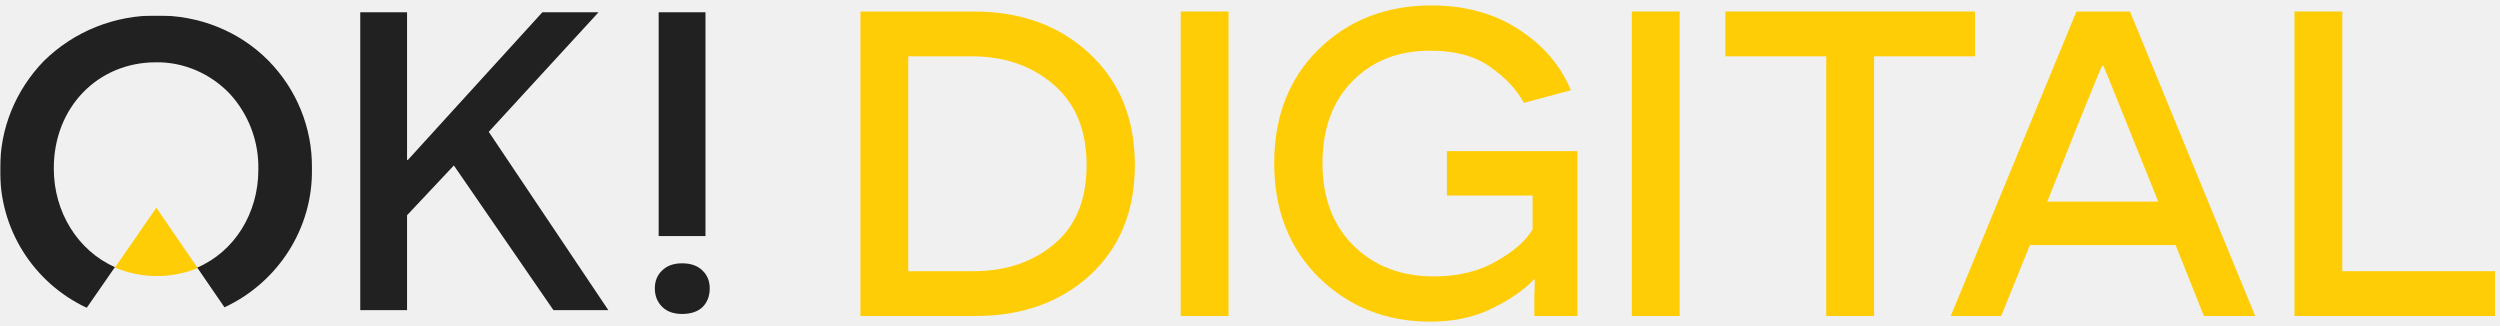
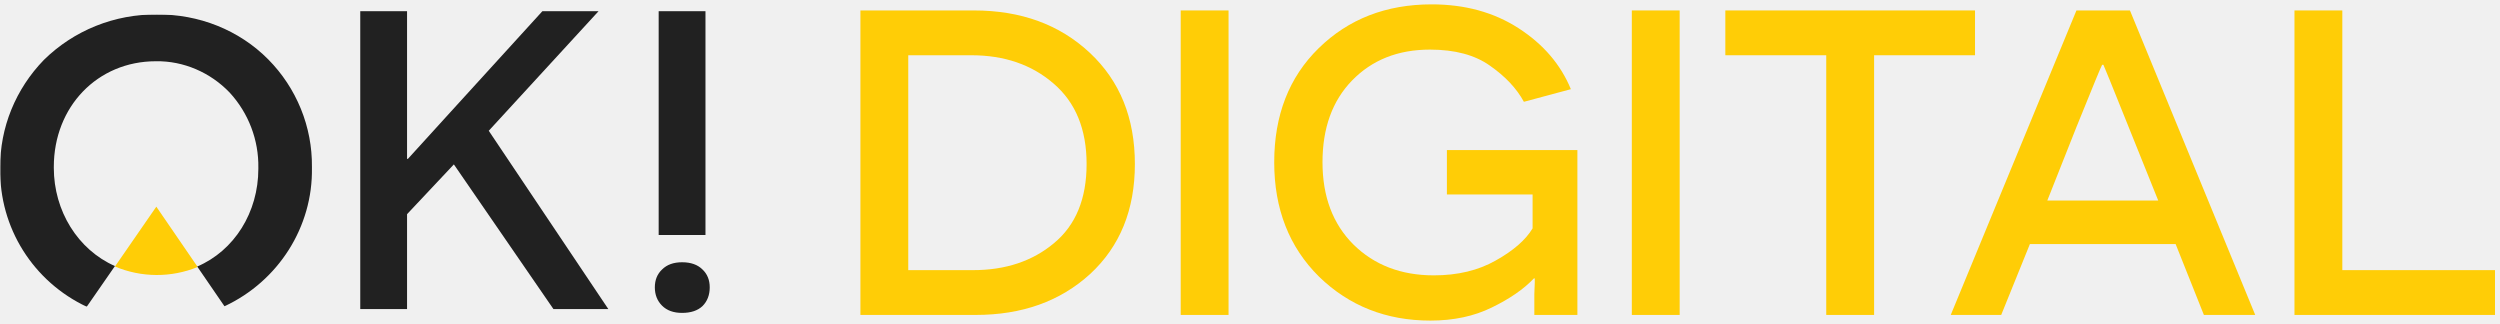
- <svg xmlns="http://www.w3.org/2000/svg" width="591" height="77" viewBox="0 0 394 51" fill="none">
+ <svg xmlns="http://www.w3.org/2000/svg" width="394" height="51" viewBox="0 0 394 51" fill="none">
  <path fill-rule="evenodd" clip-rule="evenodd" d="M31.156 42.078L24.636 32.572L18.114 42.004C20.174 42.873 22.388 43.327 24.627 43.34C26.866 43.353 29.085 42.924 31.156 42.078Z" fill="#FFCD06" />
  <mask id="mask0_10119_278" style="mask-type:luminance" maskUnits="userSpaceOnUse" x="0" y="2" width="50" height="47">
    <path d="M0.031 2.282H49.166V48.343H0.031V2.282Z" fill="white" />
  </mask>
  <g mask="url(#mask0_10119_278)">
    <path fill-rule="evenodd" clip-rule="evenodd" d="M24.71 2.284C21.416 2.248 18.148 2.862 15.096 4.089C12.043 5.316 9.266 7.132 6.926 9.432C2.481 14.001 -0.039 20.117 0.033 26.454V26.602C-0.038 31.143 1.21 35.608 3.628 39.463C6.046 43.318 9.532 46.401 13.669 48.343L18.114 41.931C12.26 39.352 8.481 33.234 8.481 26.454V26.308C8.481 16.801 15.373 9.653 24.562 9.653C28.935 9.58 33.157 11.421 36.195 14.59C39.172 17.828 40.789 22.072 40.715 26.454V26.602C40.715 33.456 36.936 39.498 31.082 42.004L35.38 48.268C43.903 44.289 49.312 35.74 49.165 26.454V26.308C49.194 23.172 48.6 20.061 47.418 17.153C46.235 14.245 44.487 11.596 42.272 9.358C37.678 4.716 31.303 2.211 24.71 2.284Z" fill="#212121" />
  </g>
  <path d="M87.221 48.709L71.529 25.908L64.152 33.754V48.709H56.776V1.766H64.152V15.849V25.037H64.286L71.059 17.593L85.478 1.766H94.33L77.028 20.61L95.872 48.709H87.221Z" fill="#212121" />
  <path d="M111.183 1.766V37.04H103.806V1.766H111.183ZM107.494 49.313C106.153 49.313 105.102 48.933 104.342 48.173C103.582 47.413 103.202 46.451 103.202 45.289C103.202 44.127 103.582 43.188 104.342 42.472C105.102 41.712 106.153 41.332 107.494 41.332C108.88 41.332 109.953 41.712 110.713 42.472C111.473 43.188 111.853 44.127 111.853 45.289C111.853 46.496 111.473 47.48 110.713 48.24C109.953 48.955 108.88 49.313 107.494 49.313Z" fill="#212121" />
  <path d="M361.609 49.634V1.647H369.15V42.573H393.212V49.634H361.609Z" fill="#FFCD06" />
  <path d="M342.878 38.46H319.913L315.389 49.634H307.437L327.248 1.647H335.68L355.423 49.634H347.334L342.878 38.46ZM340.136 31.605L335.475 20.019C332.87 13.53 331.544 10.262 331.499 10.216H331.293C331.202 10.308 329.853 13.575 327.248 20.019L322.655 31.605H340.136Z" fill="#FFCD06" />
  <path d="M311.262 8.708H295.358V49.634H287.817V8.708H271.913V1.647H311.262V8.708Z" fill="#FFCD06" />
  <path d="M257.174 49.634V1.647H264.715V49.634H257.174Z" fill="#FFCD06" />
  <path d="M248.597 49.634H241.811C241.811 48.263 241.811 47.166 241.811 46.343C241.856 45.475 241.879 44.881 241.879 44.561C241.879 44.195 241.879 43.967 241.879 43.875H241.742C240.143 45.566 237.926 47.097 235.093 48.468C232.305 49.84 229.083 50.525 225.427 50.525C218.48 50.525 212.63 48.217 207.877 43.601C203.17 38.94 200.817 32.93 200.817 25.572C200.817 18.168 203.147 12.181 207.809 7.611C212.516 2.995 218.457 0.688 225.632 0.688C230.888 0.688 235.458 1.944 239.343 4.458C243.228 6.971 245.97 10.171 247.569 14.055L240.166 16.043C239.023 13.941 237.241 12.044 234.818 10.353C232.442 8.662 229.289 7.817 225.358 7.817C220.331 7.817 216.241 9.439 213.087 12.684C209.98 15.883 208.426 20.179 208.426 25.572C208.426 30.965 210.048 35.283 213.293 38.528C216.584 41.773 220.811 43.396 225.975 43.396C229.723 43.396 232.968 42.619 235.71 41.065C238.497 39.511 240.44 37.82 241.537 35.992V30.645H228.032V23.652H248.597V49.634Z" fill="#FFCD06" />
  <path d="M186.078 49.634V1.647H193.619V49.634H186.078Z" fill="#FFCD06" />
  <path d="M135.601 1.647H153.493C160.897 1.647 166.975 3.864 171.728 8.297C176.481 12.73 178.857 18.58 178.857 25.846C178.857 33.067 176.504 38.848 171.796 43.19C167.089 47.486 161.079 49.634 153.767 49.634H135.601V1.647ZM143.142 42.573H153.356C158.474 42.573 162.725 41.156 166.107 38.323C169.534 35.489 171.248 31.33 171.248 25.846C171.248 20.362 169.511 16.135 166.038 13.164C162.61 10.193 158.292 8.708 153.082 8.708H143.142V42.573Z" fill="#FFCD06" />
</svg>
